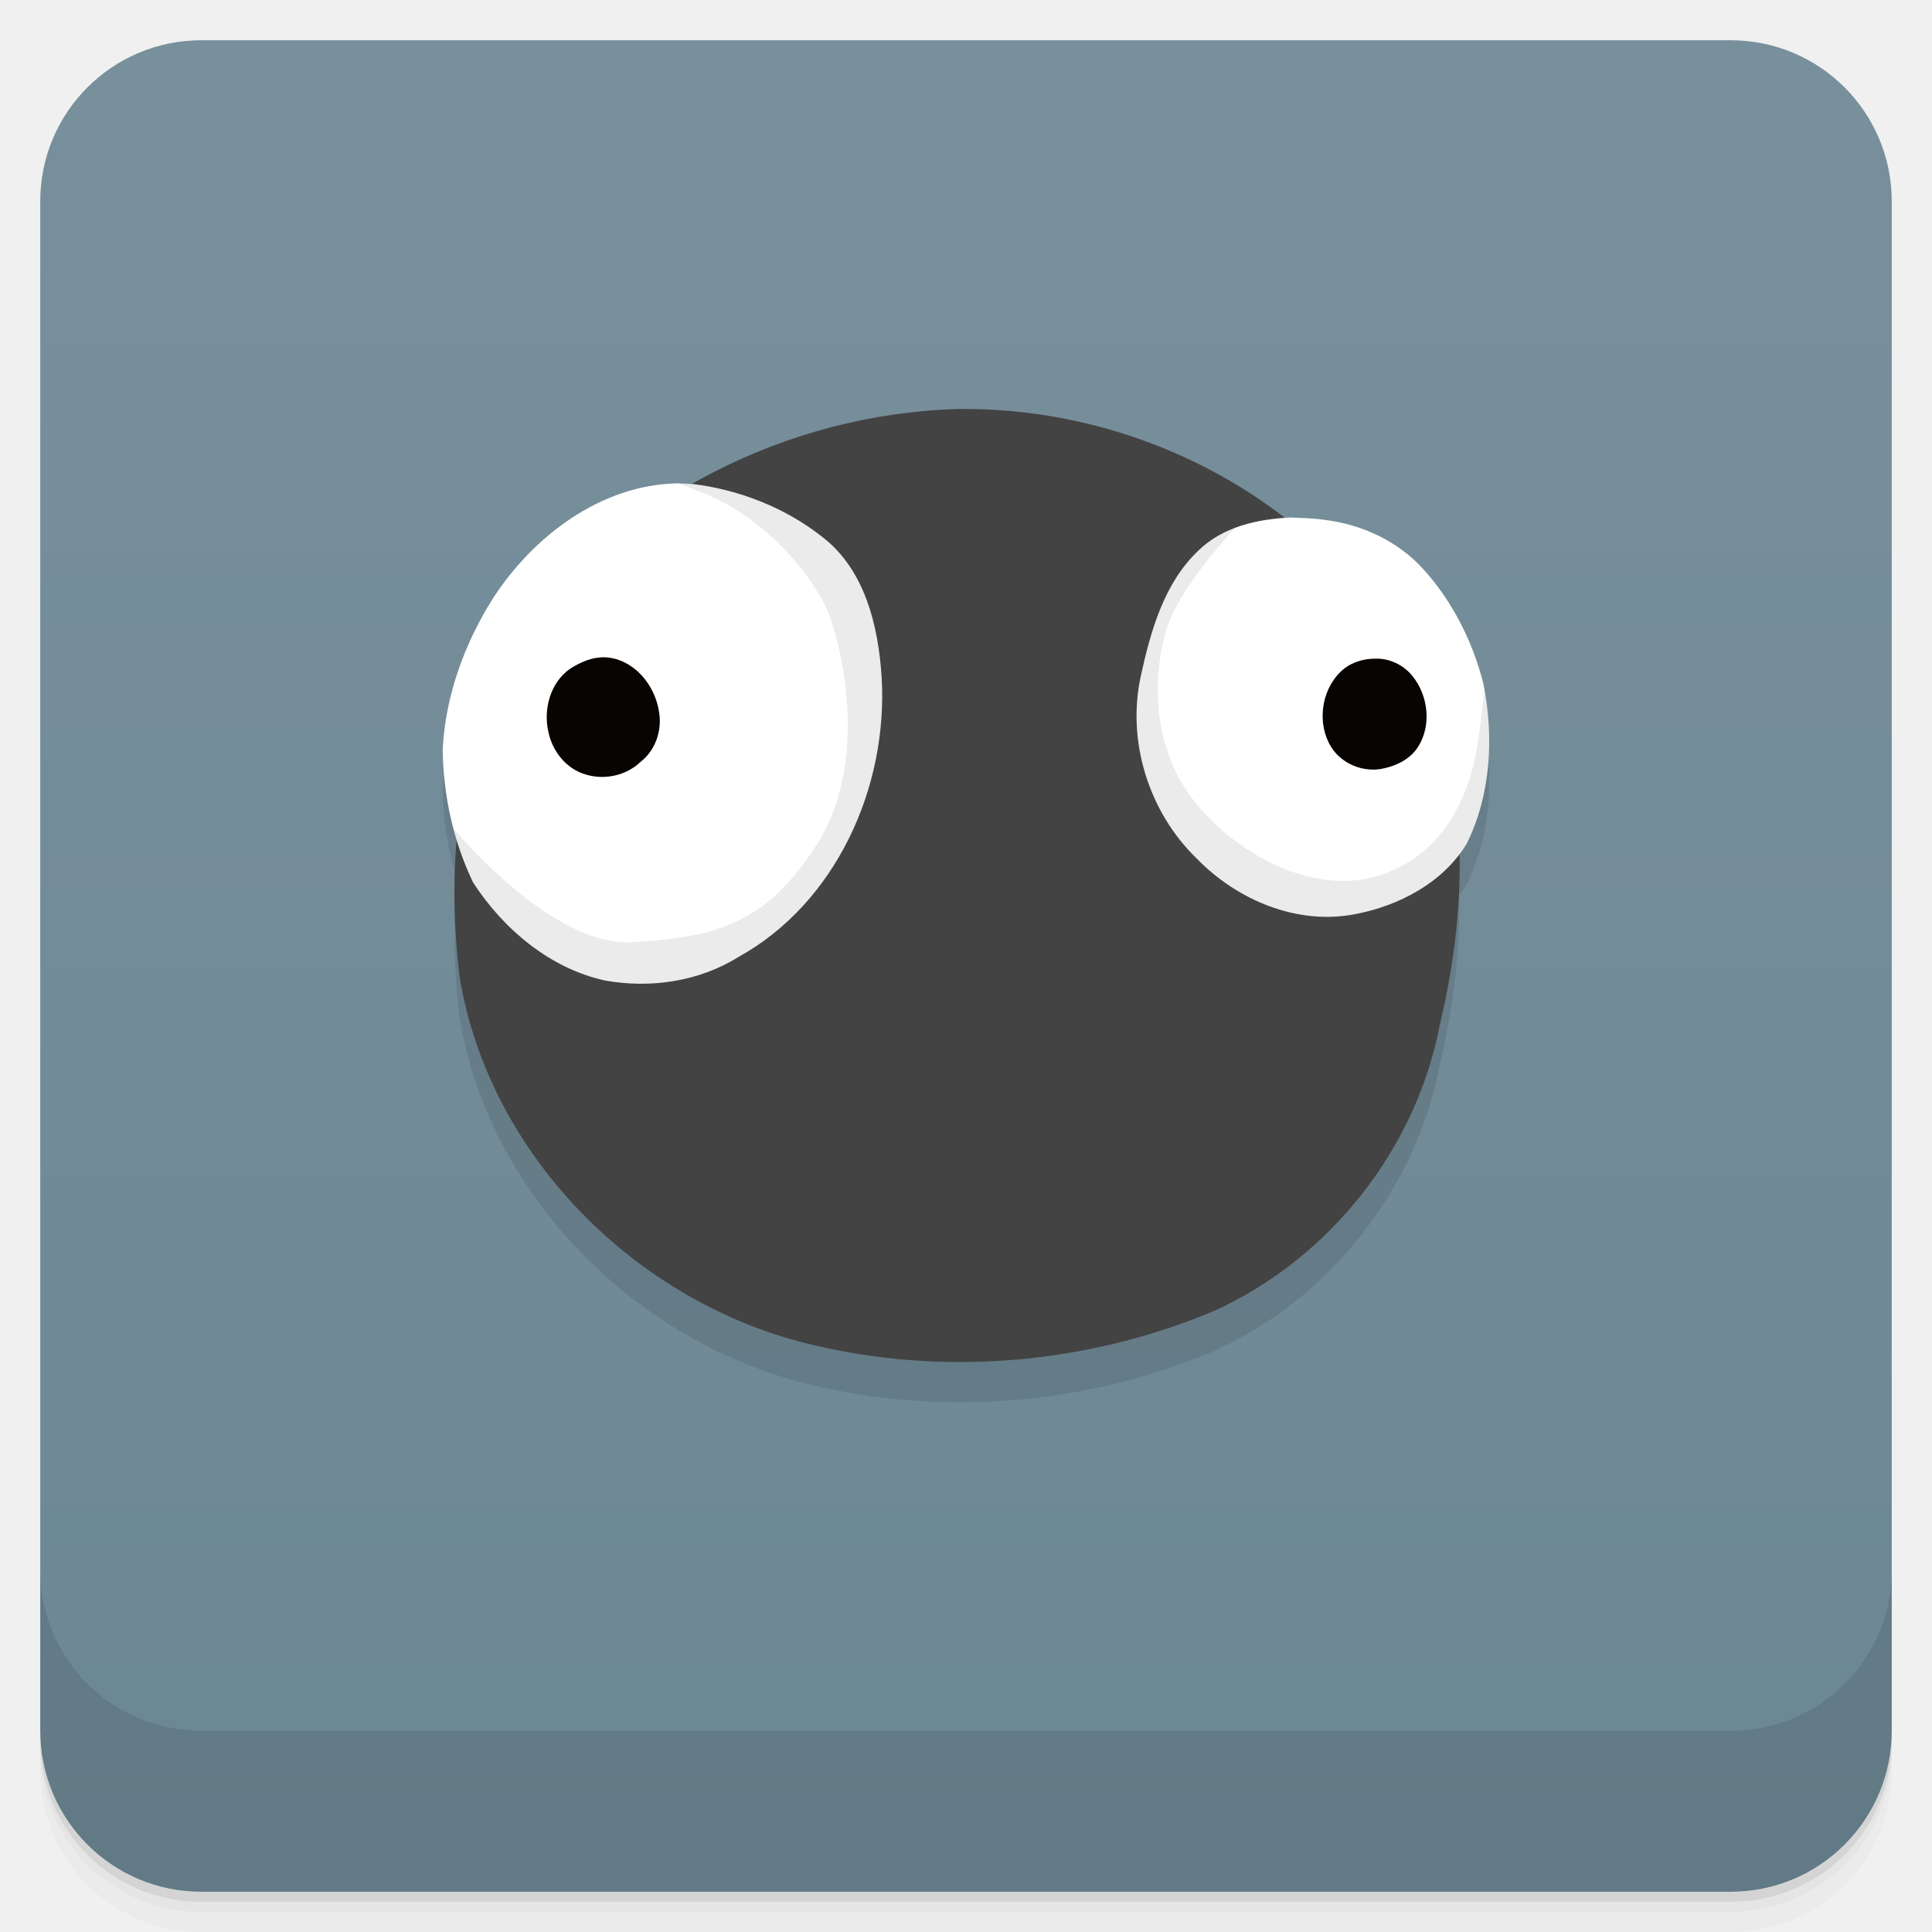
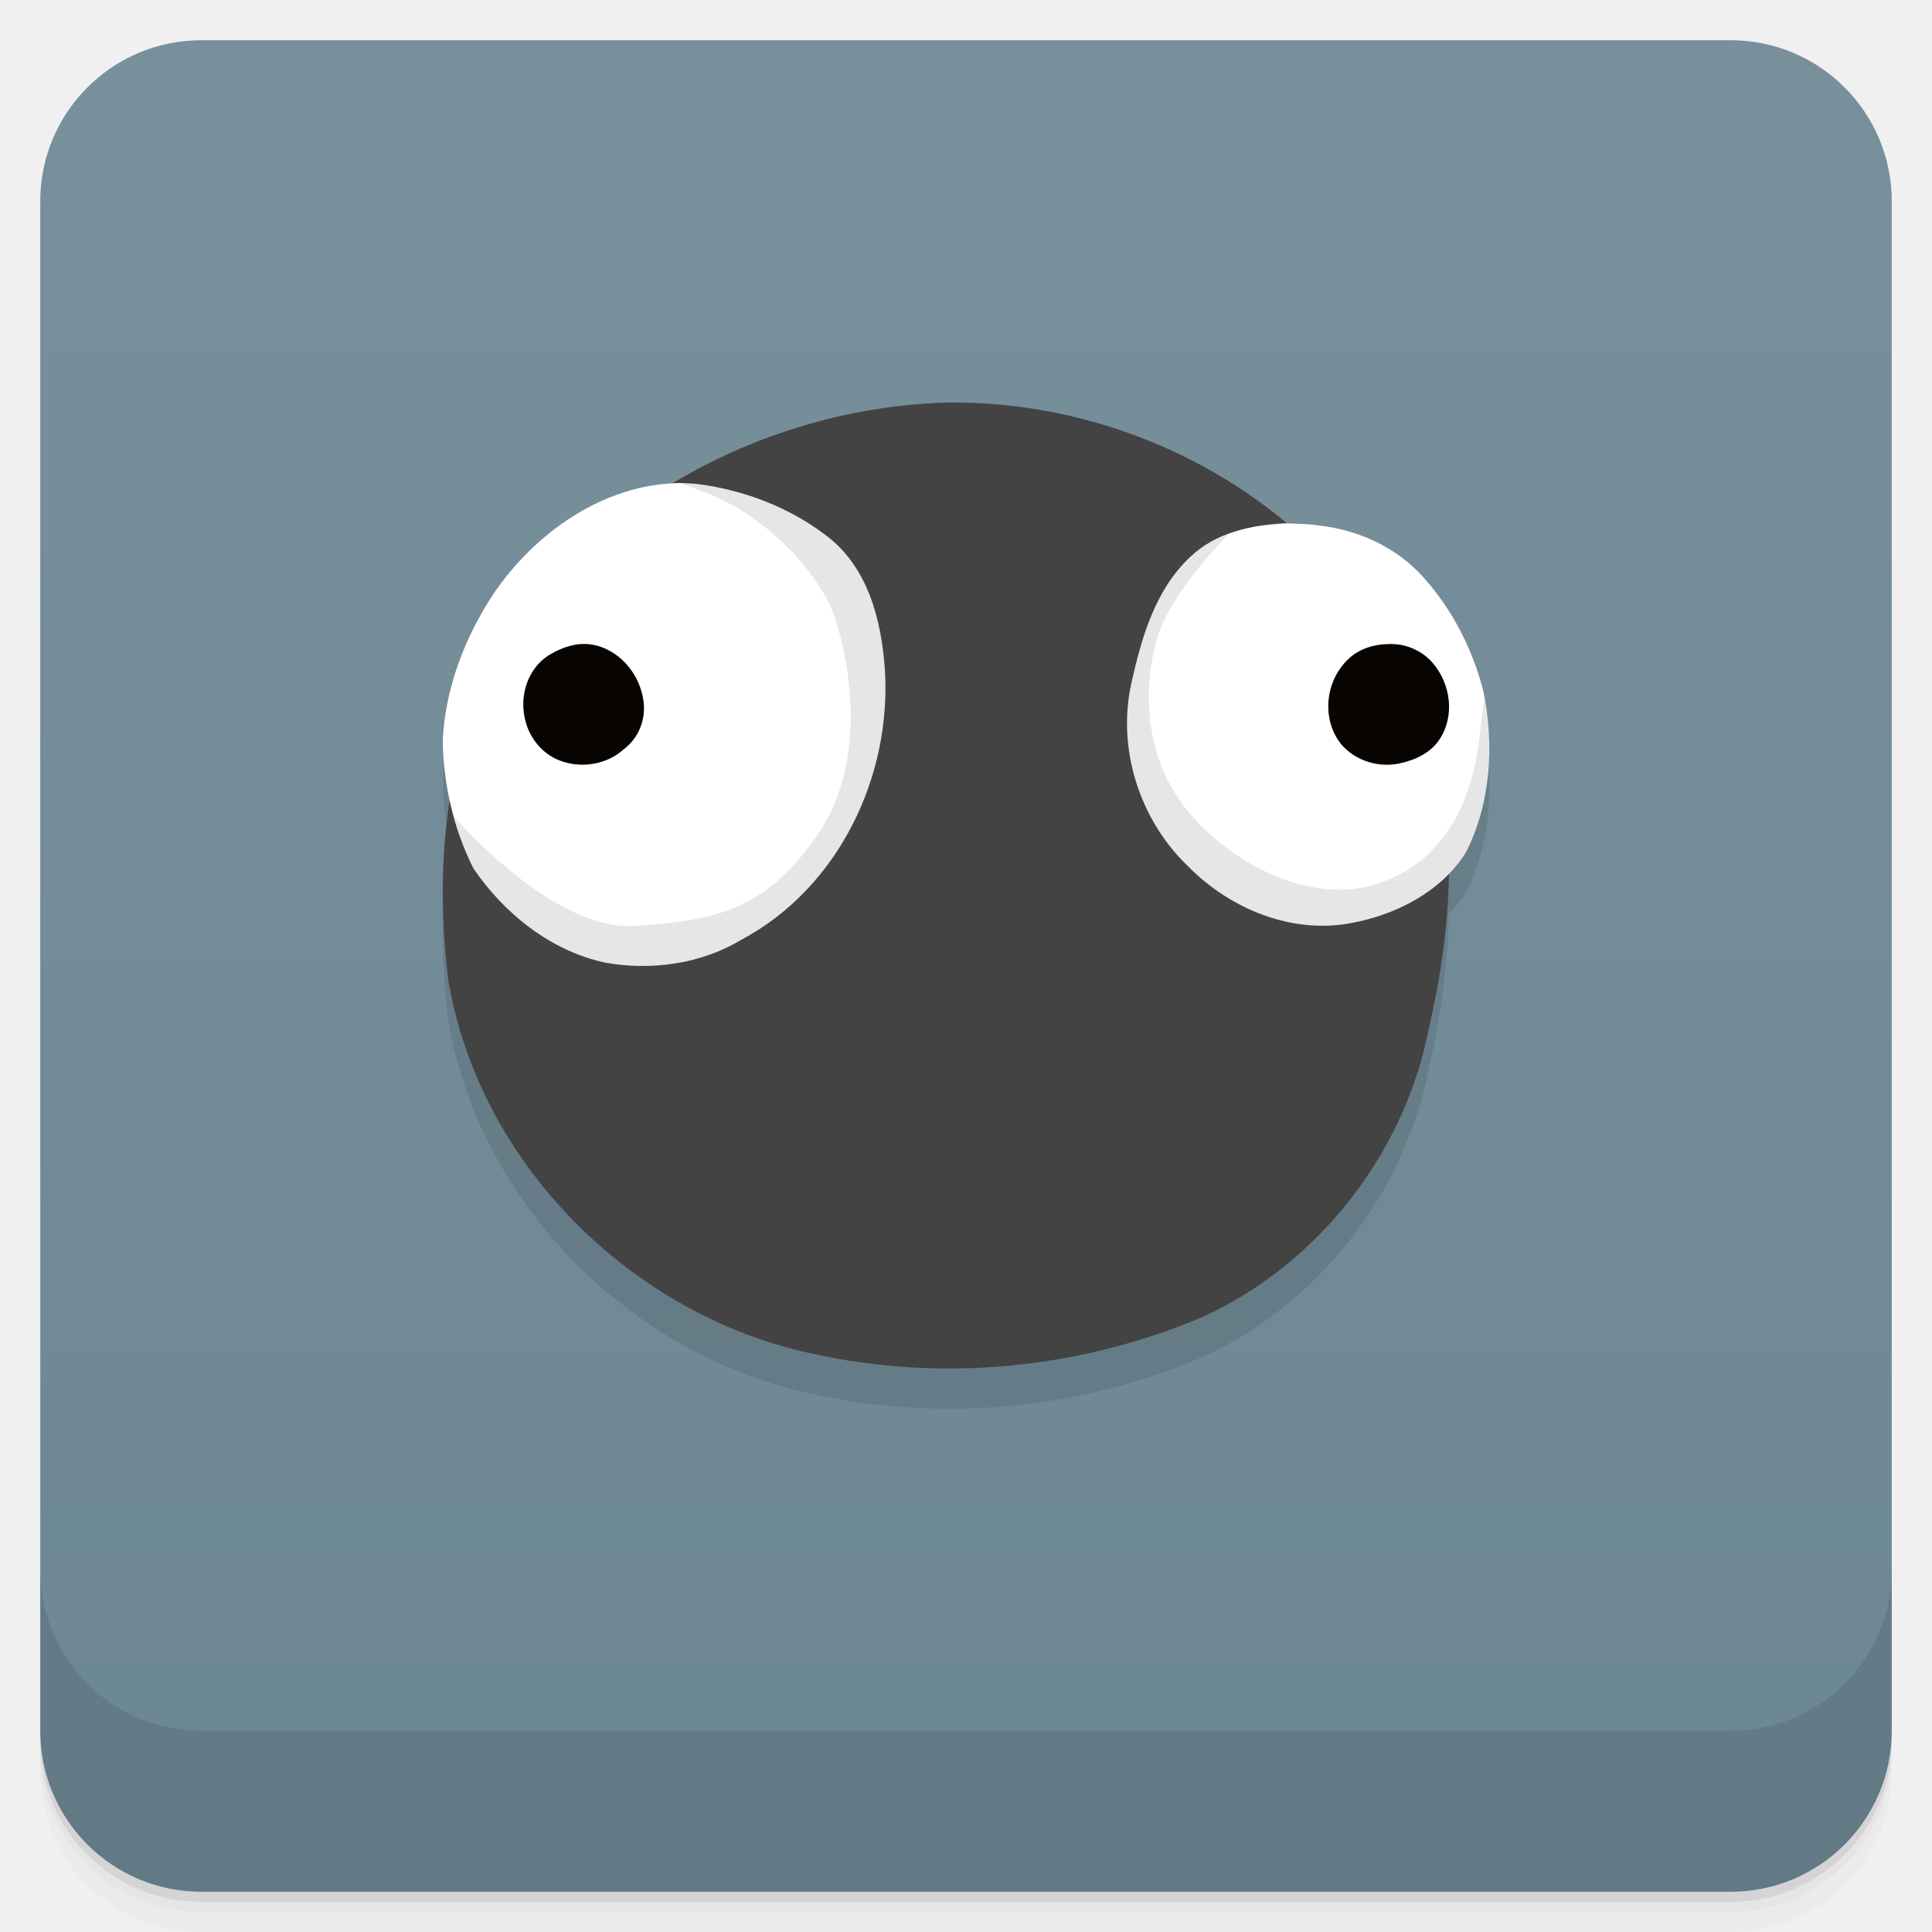
<svg xmlns="http://www.w3.org/2000/svg" version="1.1" viewBox="0 0 48 48">
  <defs>
    <linearGradient id="linearGradient3764" x1="1" x2="47" gradientTransform="translate(-48 .0022147)" gradientUnits="userSpaceOnUse">
      <stop stop-color="#e4e4e4" style="stop-color:#6c8794" offset="0" />
      <stop stop-color="#eee" style="stop-color:#78909c" offset="1" />
    </linearGradient>
-     <clipPath id="ClipLeftRelief-3">
-       <path d="m20.5 232.75s45.277 54.998 82.75 52.75c37.5-2.25 61.75-7.5 85.75-45s12.5-88.5 6.5-105.5c-5.843-16.556-28-46-60-58.5l-32-12.5 23.5-5.5 87 26 17.5 113-63 155.5-139.5-17.5-17-97z" style="fill-rule:evenodd;opacity:.2;stroke-width:1px;stroke:#000" />
-     </clipPath>
-     <clipPath id="ClipRightRelief-7">
-       <path d="m386 90.5s-28 28.5-34.5 50c-5.023 16.614-9 51.5 13 79.5 19.452 24.757 56.5 45 87.5 34 31.89-11.316 42.077-41.718 45-66.5 2.916-24.729 3.5-28 3.5-28l11.5 6 21.5 101-71.5 46-123.5-56.5-12.5-128.5 33.5-59 111 1.5 0.5 13.5z" style="fill-rule:evenodd;opacity:.2" />
-     </clipPath>
    <linearGradient id="linearGradient856" x1="-47" x2="-1" y1="2.8779e-15" y2="6.1232e-17" gradientUnits="userSpaceOnUse">
      <stop style="stop-color:#6c8794" offset="0" />
      <stop style="stop-color:#78909c" offset="1" />
    </linearGradient>
  </defs>
  <path d="m1 43v0.25c0 2.216 1.784 4 4 4h38c2.216 0 4-1.784 4-4v-0.25c0 2.216-1.784 4-4 4h-38c-2.216 0-4-1.784-4-4zm0 0.5v0.5c0 2.216 1.784 4 4 4h38c2.216 0 4-1.784 4-4v-0.5c0 2.216-1.784 4-4 4h-38c-2.216 0-4-1.784-4-4z" opacity=".02" />
  <path d="m1 43.25v0.25c0 2.216 1.784 4 4 4h38c2.216 0 4-1.784 4-4v-0.25c0 2.216-1.784 4-4 4h-38c-2.216 0-4-1.784-4-4z" opacity=".05" />
  <path d="m1 43v0.25c0 2.216 1.784 4 4 4h38c2.216 0 4-1.784 4-4v-0.25c0 2.216-1.784 4-4 4h-38c-2.216 0-4-1.784-4-4z" opacity=".1" />
  <rect transform="rotate(-90)" x="-47" y="1" width="46" height="46" rx="4" fill="url(#linearGradient3764)" style="fill:url(#linearGradient856)" />
-   <path d="m23.814 11.162c-2.292 0.061-4.581 0.723-6.588 1.865-0.13-0.009-0.259-0.014-0.389-0.02-1.904 0.032-3.582 1.307-4.588 2.856-0.71 1.124-1.186 2.427-1.25 3.76 0.009 0.753 0.133 1.507 0.352 2.231-0.1 1.146-0.068 2.309 0.068 3.434 0.755 4.541 4.568 8.25 9.031 9.185 3.224 0.713 6.686 0.374 9.725-0.908 2.86-1.304 5.005-4.016 5.596-7.107 0.323-1.366 0.511-2.805 0.479-4.227 0.065-0.085 0.129-0.17 0.186-0.262 0.608-1.22 0.684-2.657 0.42-3.978-0.216-0.857-0.593-1.686-1.121-2.398-0.114-0.154-0.235-0.301-0.363-0.443-0.641-0.712-1.553-1.132-2.498-1.238-0.269-0.042-0.542-0.04-0.812-0.057-0.048 0.003-0.096 0.012-0.145 0.016-2.287-1.768-5.195-2.741-8.102-2.707z" style="opacity:.1" />
  <g transform="translate(0 -1004.4)">
    <path d="m1 1043.4v4c0 2.216 1.784 4 4 4h38c2.216 0 4-1.784 4-4v-4c0 2.216-1.784 4-4 4h-38c-2.216 0-4-1.784-4-4z" opacity=".1" />
  </g>
-   <g transform="translate(0 -2.0004)">
-     <path id="Ball" d="m23.815 12.162c-4.207 0.111-8.448 2.192-10.837 5.705-1.63 2.456-1.903 5.562-1.557 8.42 0.755 4.541 4.568 8.251 9.031 9.186 3.224 0.713 6.686 0.374 9.724-0.908 2.86-1.304 5.006-4.015 5.597-7.107 0.712-3.016 0.824-6.393-0.835-9.135-2.214-3.918-6.675-6.213-11.123-6.161z" style="fill:#434343" />
-     <path id="LeftEyeball" d="m16.837 14.009c-1.904 0.032-3.582 1.306-4.588 2.855-0.71 1.124-1.185 2.427-1.25 3.759 0.013 1.135 0.265 2.283 0.756 3.304 0.75 1.154 1.902 2.131 3.269 2.432 1.13 0.205 2.337 0.03 3.321-0.582 2.434-1.347 3.721-4.231 3.559-6.948-0.081-1.272-0.412-2.674-1.476-3.49-0.913-0.721-2.047-1.166-3.198-1.311-0.131-0.009-0.262-0.014-0.394-0.019z" style="fill-rule:evenodd;fill:#fff" />
-     <path id="LeftRelief" transform="matrix(.053491 0 0 .053491 10.173 10.137)" d="m124.59 72.375c-35.595 0.592-66.955 24.424-85.767 53.366-13.27 21.008-22.157 45.366-23.359 70.279 0.249 21.214 4.948 42.675 14.129 61.776 14.028 21.566 35.554 39.844 61.112 45.466 21.123 3.825 43.698 0.563 62.087-10.881 45.505-25.187 69.558-79.097 66.536-129.9-1.521-23.788-7.694-49.992-27.601-65.239-17.075-13.484-38.272-21.805-59.779-24.509-2.45-0.174-4.904-0.262-7.357-0.361z" clip-path="url(#ClipLeftRelief-3)" style="fill-rule:evenodd;opacity:.08" />
-     <path id="LeftPupil" d="m15.014 18.331c-0.307-0.007-0.601 0.124-0.854 0.287-0.487 0.342-0.665 1.001-0.536 1.565 0.099 0.486 0.454 0.933 0.944 1.064 0.464 0.138 0.998 0.018 1.348-0.32 0.361-0.28 0.529-0.76 0.463-1.207-0.078-0.588-0.475-1.158-1.054-1.34-0.101-0.031-0.206-0.047-0.311-0.049z" style="fill-rule:evenodd;fill:#070402" />
-     <path id="RightEyeball" d="m32.061 14.855c-0.822 0.043-1.68 0.231-2.288 0.825-0.853 0.81-1.185 1.998-1.429 3.112-0.356 1.623 0.198 3.388 1.39 4.54 1.003 1.031 2.491 1.661 3.934 1.38 1.089-0.208 2.174-0.776 2.767-1.741 0.608-1.22 0.684-2.659 0.42-3.98-0.216-0.857-0.593-1.685-1.122-2.397-0.114-0.154-0.235-0.302-0.363-0.444-0.641-0.712-1.553-1.132-2.498-1.238-0.269-0.042-0.541-0.039-0.812-0.056z" style="fill-rule:evenodd;fill:#fff" />
-     <path id="RightRelief" transform="matrix(.053491 0 0 .053491 10.173 10.137)" d="m409.19 88.188c-15.36 0.795-31.399 4.321-42.775 15.414-15.948 15.15-22.144 37.36-26.71 58.186-6.647 30.351 3.697 63.336 25.982 84.872 18.749 19.28 46.565 31.054 73.55 25.796 20.362-3.884 40.649-14.502 51.736-32.556 11.374-22.801 12.796-49.706 7.86-74.411-4.032-16.026-11.092-31.494-20.973-44.812-2.132-2.874-4.395-5.647-6.788-8.305-11.975-13.315-29.031-21.16-46.699-23.146-5.025-0.79-10.119-0.723-15.183-1.038z" clip-path="url(#ClipRightRelief-7)" style="fill-rule:evenodd;opacity:.08" />
-     <path d="m34.145 18.365c-0.307 3e-3 -0.617 0.108-0.839 0.326-0.487 0.473-0.591 1.294-0.232 1.871 0.265 0.423 0.808 0.639 1.293 0.532 0.342-0.072 0.682-0.243 0.87-0.548 0.331-0.529 0.247-1.257-0.135-1.737-0.226-0.29-0.589-0.464-0.958-0.443z" style="fill-rule:evenodd;fill:#070402" />
-   </g>
+   <path d="m23.537 11c-2.37 0.064-4.74 0.782-6.795 2.014-0.15 7e-3 -0.298 0.02-0.445 0.041-0.041 0.006-0.085 0.005-0.125 0.012-0.464 0.079-0.909 0.226-1.33 0.426-0.631 0.3-1.207 0.718-1.703 1.207-0.331 0.326-0.627 0.683-0.881 1.057-0.358 0.542-0.656 1.127-0.873 1.738-0.109 0.305-0.197 0.616-0.262 0.932v2e-3c-0.065 0.316-0.107 0.635-0.123 0.957 0.003 0.274 0.021 0.547 0.055 0.82v2e-3c0.028 0.226 0.071 0.449 0.119 0.672-0.232 1.466-0.215 2.984-0.041 4.439 0.756 4.602 4.572 8.363 9.039 9.31 3.227 0.723 6.691 0.378 9.732-0.922 2.863-1.322 5.011-4.07 5.602-7.203 0.286-1.227 0.468-2.511 0.484-3.791 0.16-0.164 0.307-0.339 0.43-0.535 0.156-0.307 0.278-0.629 0.369-0.959 0.091-0.33 0.152-0.667 0.184-1.008 0.032-0.341 0.035-0.687 0.014-1.029-0.021-0.342-0.067-0.681-0.135-1.014v-2e-3c-0.055-0.216-0.121-0.43-0.197-0.641-0.228-0.633-0.548-1.235-0.955-1.773-0.117-0.155-0.242-0.304-0.373-0.447v-2e-3c-0.329-0.359-0.726-0.643-1.164-0.852-0.438-0.209-0.915-0.341-1.4-0.395-0.261-0.04-0.526-0.039-0.789-0.053h-2e-3c-2.334-1.958-5.386-3.04-8.434-3.004z" style="opacity:.1" />
+   <path id="Ball" d="m23.538 10.001c-4.211 0.113-8.456 2.222-10.847 5.782-1.632 2.49-1.905 5.637-1.558 8.534 0.756 4.602 4.572 8.363 9.039 9.311 3.227 0.723 6.692 0.379 9.733-0.92 2.863-1.322 5.011-4.07 5.602-7.203 0.713-3.057 0.825-6.48-0.835-9.259-2.216-3.972-6.681-6.297-11.133-6.245z" style="fill:#434343" />
+   <path id="LeftEyeball" d="m16.881 12.001c-1.918 0.031-3.608 1.261-4.622 2.755-0.715 1.085-1.194 2.342-1.259 3.628 0.013 1.095 0.267 2.203 0.761 3.189 0.756 1.113 1.916 2.057 3.293 2.347 1.138 0.198 2.355 0.029 3.346-0.562 2.452-1.3 3.748-4.084 3.585-6.706-0.082-1.228-0.415-2.581-1.487-3.368-0.92-0.696-2.062-1.126-3.221-1.265-0.132-9e-3 -0.264-0.014-0.396-0.019z" style="fill-rule:evenodd;fill:#fff" />
+   <path id="LeftRelief" d="m16.902 12.002l0.566 0.211c1.724 0.645 2.92 2.167 3.234 3.022 0.323 0.878 0.942 3.509-0.352 5.445-1.293 1.936-2.6 2.208-4.621 2.324-2.008 0.115-4.422-2.683-4.449-2.715 0.122 0.442 0.275 0.874 0.48 1.283 0.756 1.113 1.916 2.057 3.293 2.348 1.138 0.198 2.355 0.03 3.346-0.561 2.452-1.3 3.749-4.084 3.586-6.707-0.082-1.228-0.416-2.582-1.488-3.369-0.92-0.696-2.062-1.124-3.221-1.264-0.125-0.008-0.25-0.013-0.375-0.018z" style="fill-rule:evenodd;opacity:.1;stroke-width:.053" />
+   <path id="LeftPupil" d="m14.527 16c-0.328-0.007-0.641 0.125-0.911 0.29-0.52 0.345-0.71 1.01-0.572 1.579 0.106 0.491 0.485 0.941 1.008 1.073 0.496 0.14 1.066 0.018 1.439-0.323 0.385-0.282 0.565-0.767 0.494-1.218-0.083-0.593-0.507-1.169-1.125-1.352-0.108-0.031-0.22-0.048-0.332-0.05z" style="fill-rule:evenodd;fill:#070402" />
+   <path id="RightEyeball" d="m31.927 13.001c-0.844 0.043-1.725 0.233-2.35 0.831-0.876 0.817-1.217 2.014-1.467 3.136-0.365 1.636 0.203 3.414 1.427 4.574 1.03 1.039 2.558 1.674 4.041 1.39 1.119-0.209 2.233-0.782 2.842-1.755 0.625-1.229 0.703-2.679 0.432-4.011-0.222-0.864-0.609-1.698-1.152-2.415-0.117-0.155-0.241-0.304-0.373-0.448-0.658-0.718-1.595-1.141-2.566-1.248-0.276-0.043-0.556-0.039-0.834-0.056z" style="fill-rule:evenodd;fill:#fff;stroke-width:.996" />
+   <path id="RightRelief" d="m31.928 13c-0.232 0.012-0.466 0.039-0.697 0.078l0.846-0.068c-0.05-0.002-0.099-0.007-0.148-0.01zm-1.404 0.27c-0.346 0.127-0.674 0.299-0.947 0.561-0.876 0.817-1.216 2.014-1.467 3.137-0.365 1.636 0.203 3.413 1.428 4.574 1.03 1.039 2.558 1.674 4.041 1.391 1.119-0.209 2.233-0.781 2.842-1.754 0.595-1.169 0.682-2.537 0.457-3.814-0.022 0.156-0.02 0.116-0.125 0.99-0.161 1.336-0.721 2.974-2.473 3.584-1.703 0.593-3.738-0.5-4.807-1.834-1.209-1.509-0.991-3.388-0.715-4.283 0.329-1.067 1.557-2.338 1.766-2.551z" style="fill-rule:evenodd;opacity:.1;stroke-width:.053" />
+   <path d="m34.492 16.002c-0.357 0.003-0.717 0.117-0.974 0.355-0.565 0.514-0.686 1.407-0.269 2.035 0.308 0.46 0.939 0.696 1.502 0.579 0.397-0.079 0.792-0.264 1.011-0.597 0.385-0.575 0.287-1.367-0.156-1.89-0.263-0.316-0.684-0.504-1.113-0.482z" style="fill-rule:evenodd;fill:#070402" />
</svg>
